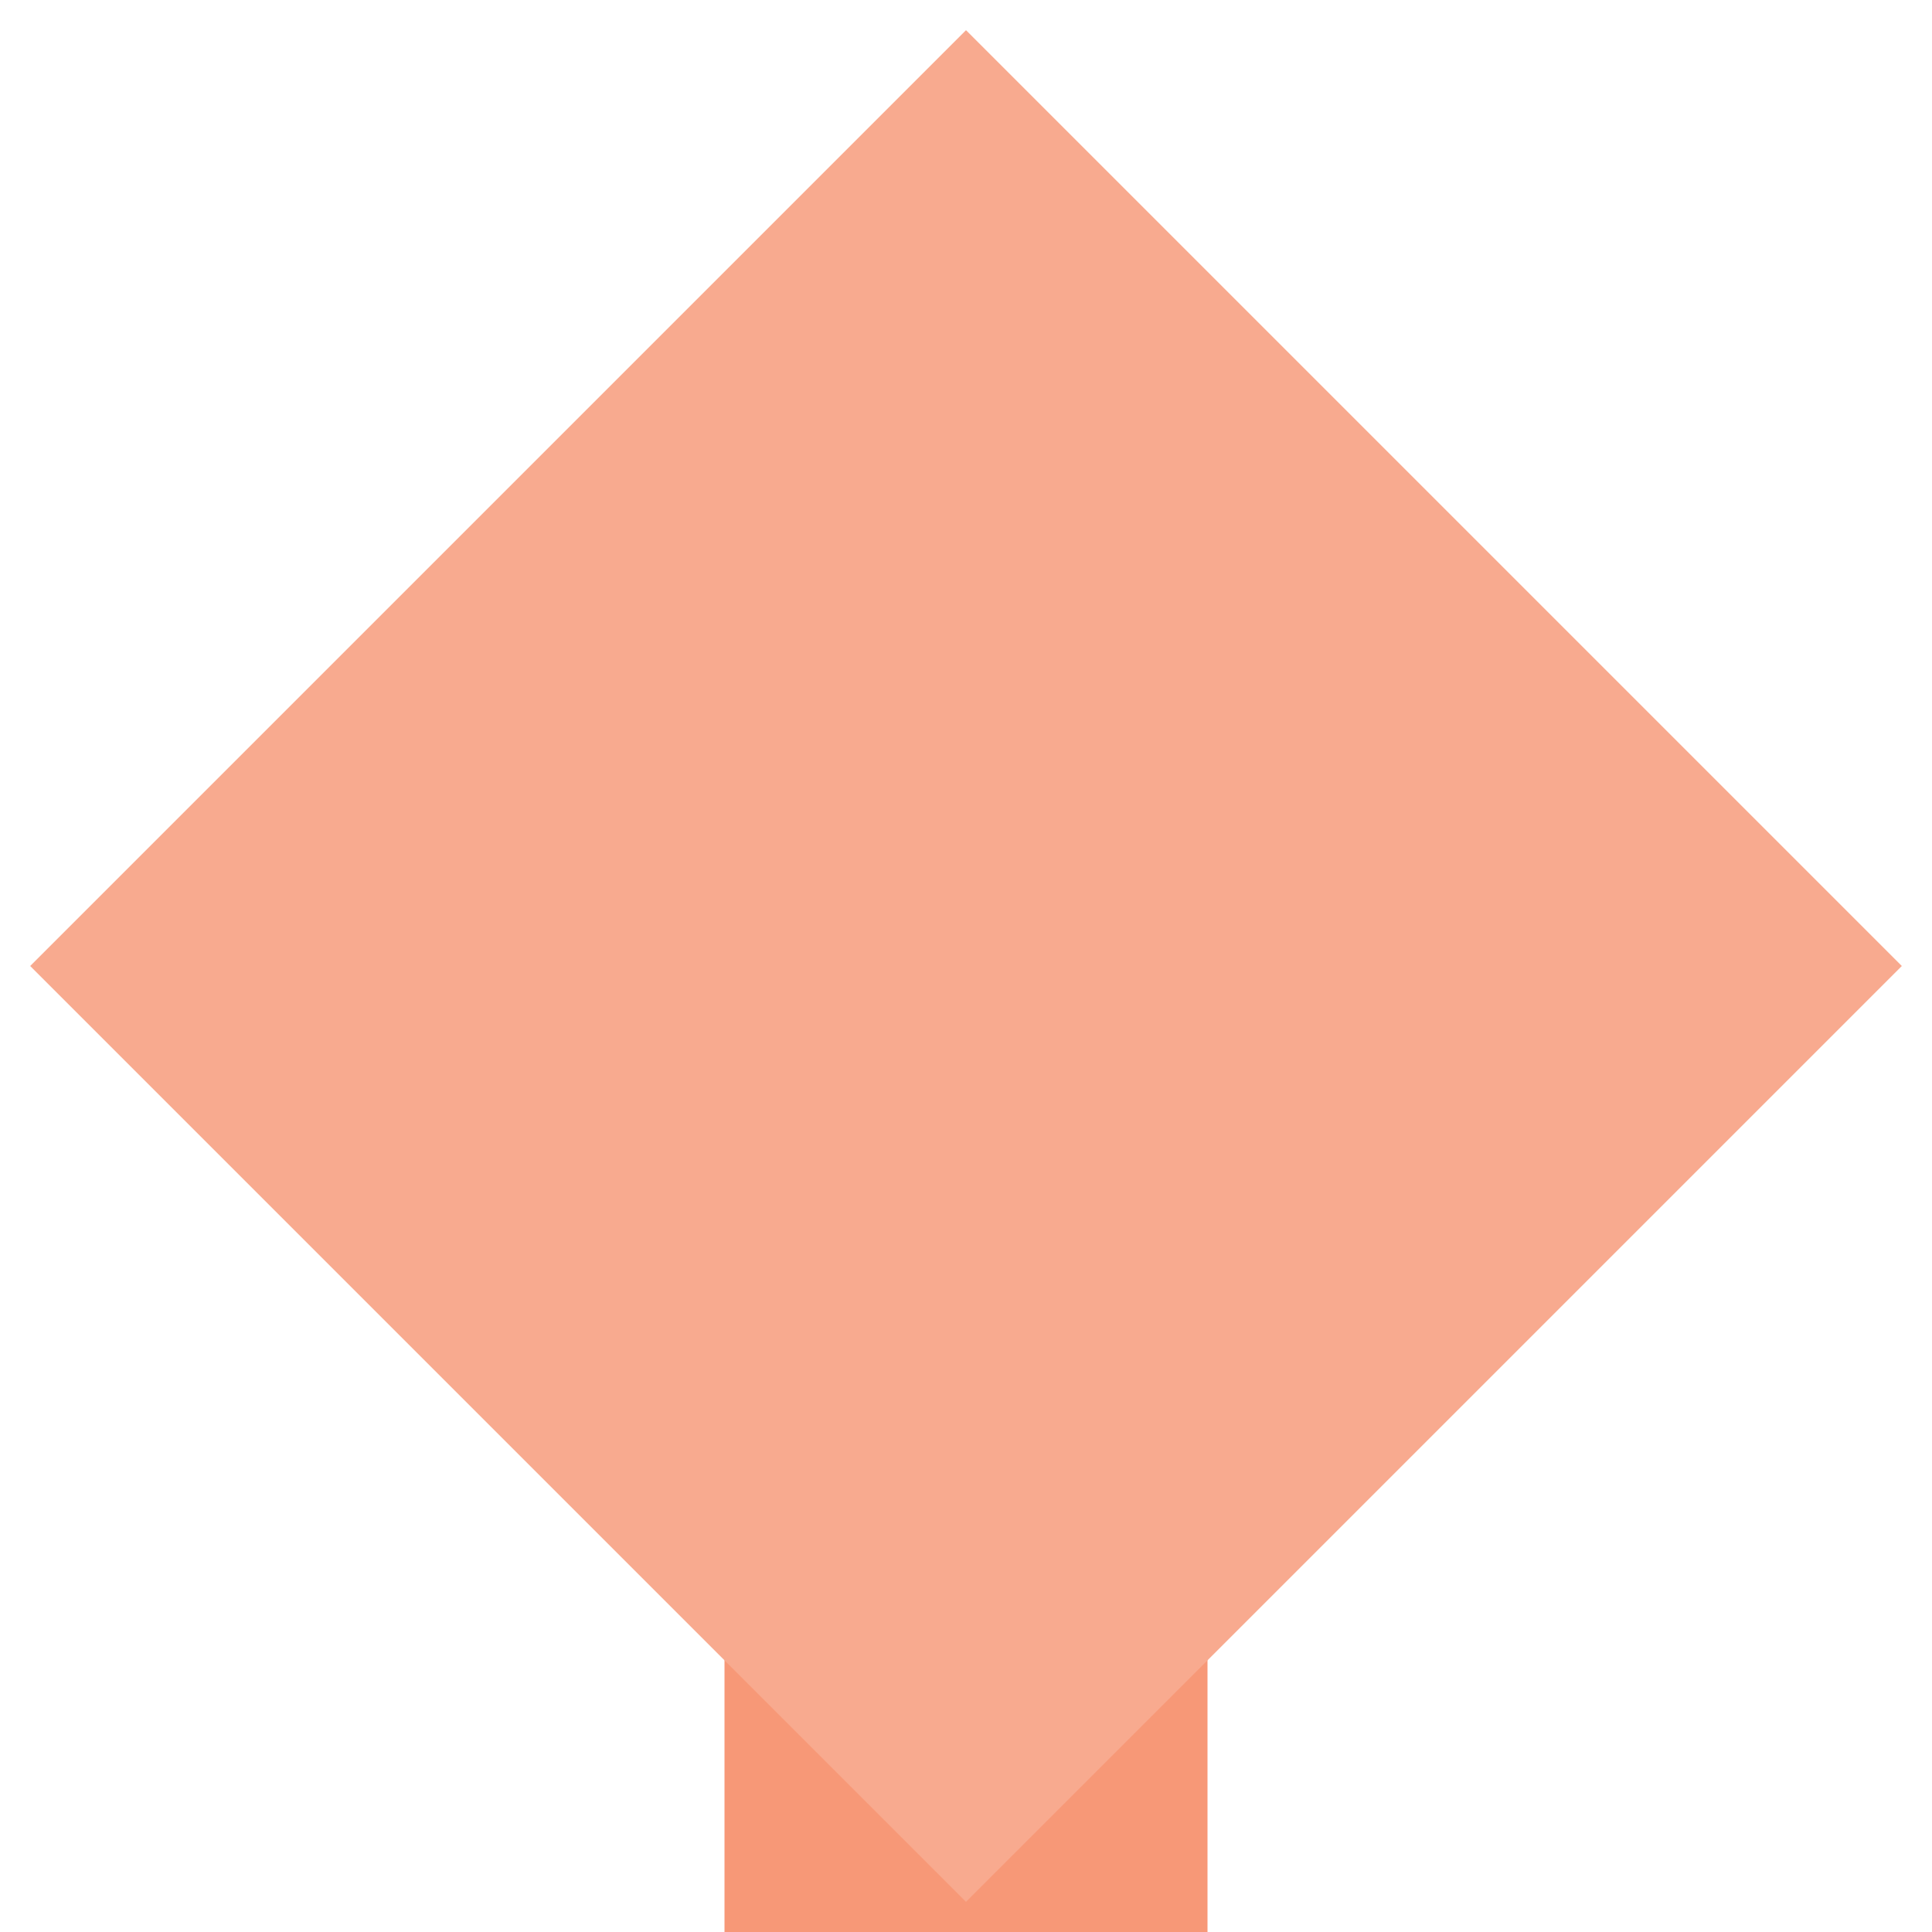
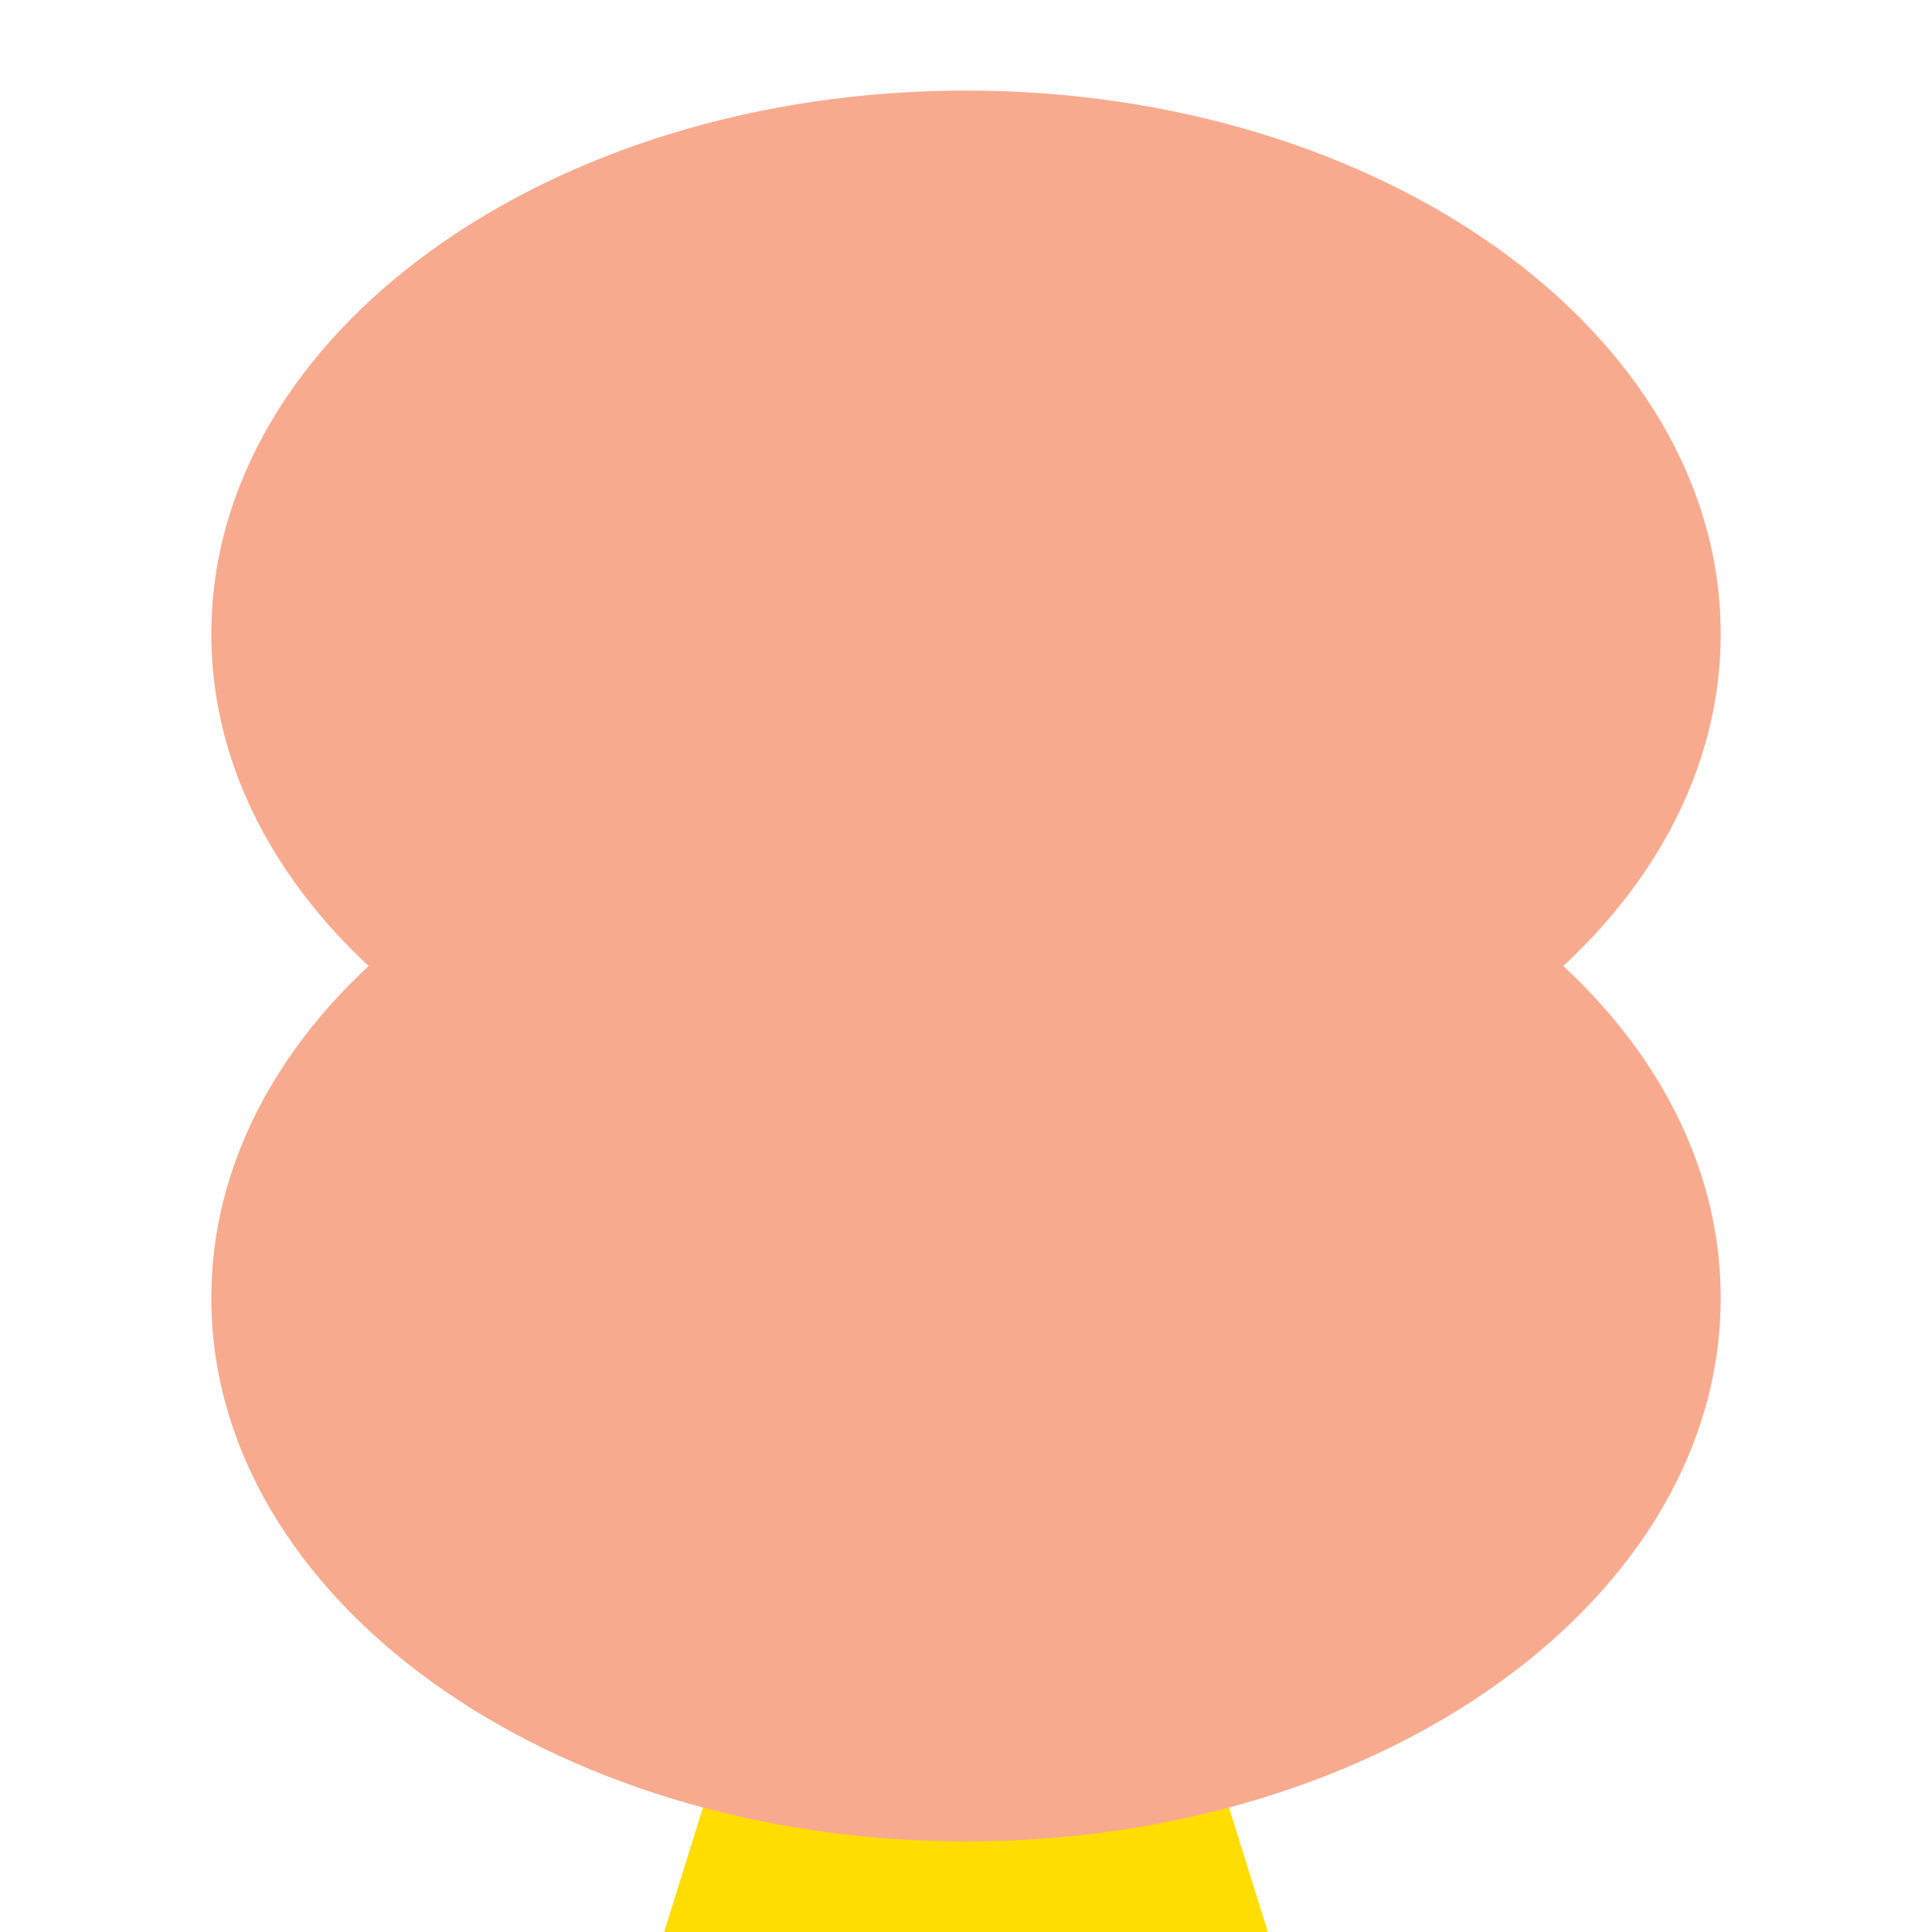
<svg xmlns="http://www.w3.org/2000/svg" height="64px" width="64px" viewBox="0 0 64 64" version="1.1">
-   <rect x="24" y="48" width="16" height="16" style="fill:#f79877;" />
-   <polygon points="32,1 63,32 32,63 1,32" style="fill:#F8AA8F;" />
+   <polygon points="32,32 42,64 22,64" style="fill:#ffdd00;" />
+   <ellipse cx="32" cy="21" rx="25" ry="18" style="fill:#F8AA8F;" />
+   <ellipse cx="32" cy="43" rx="25" ry="18" style="fill:#F8AA8F;" />
</svg>
